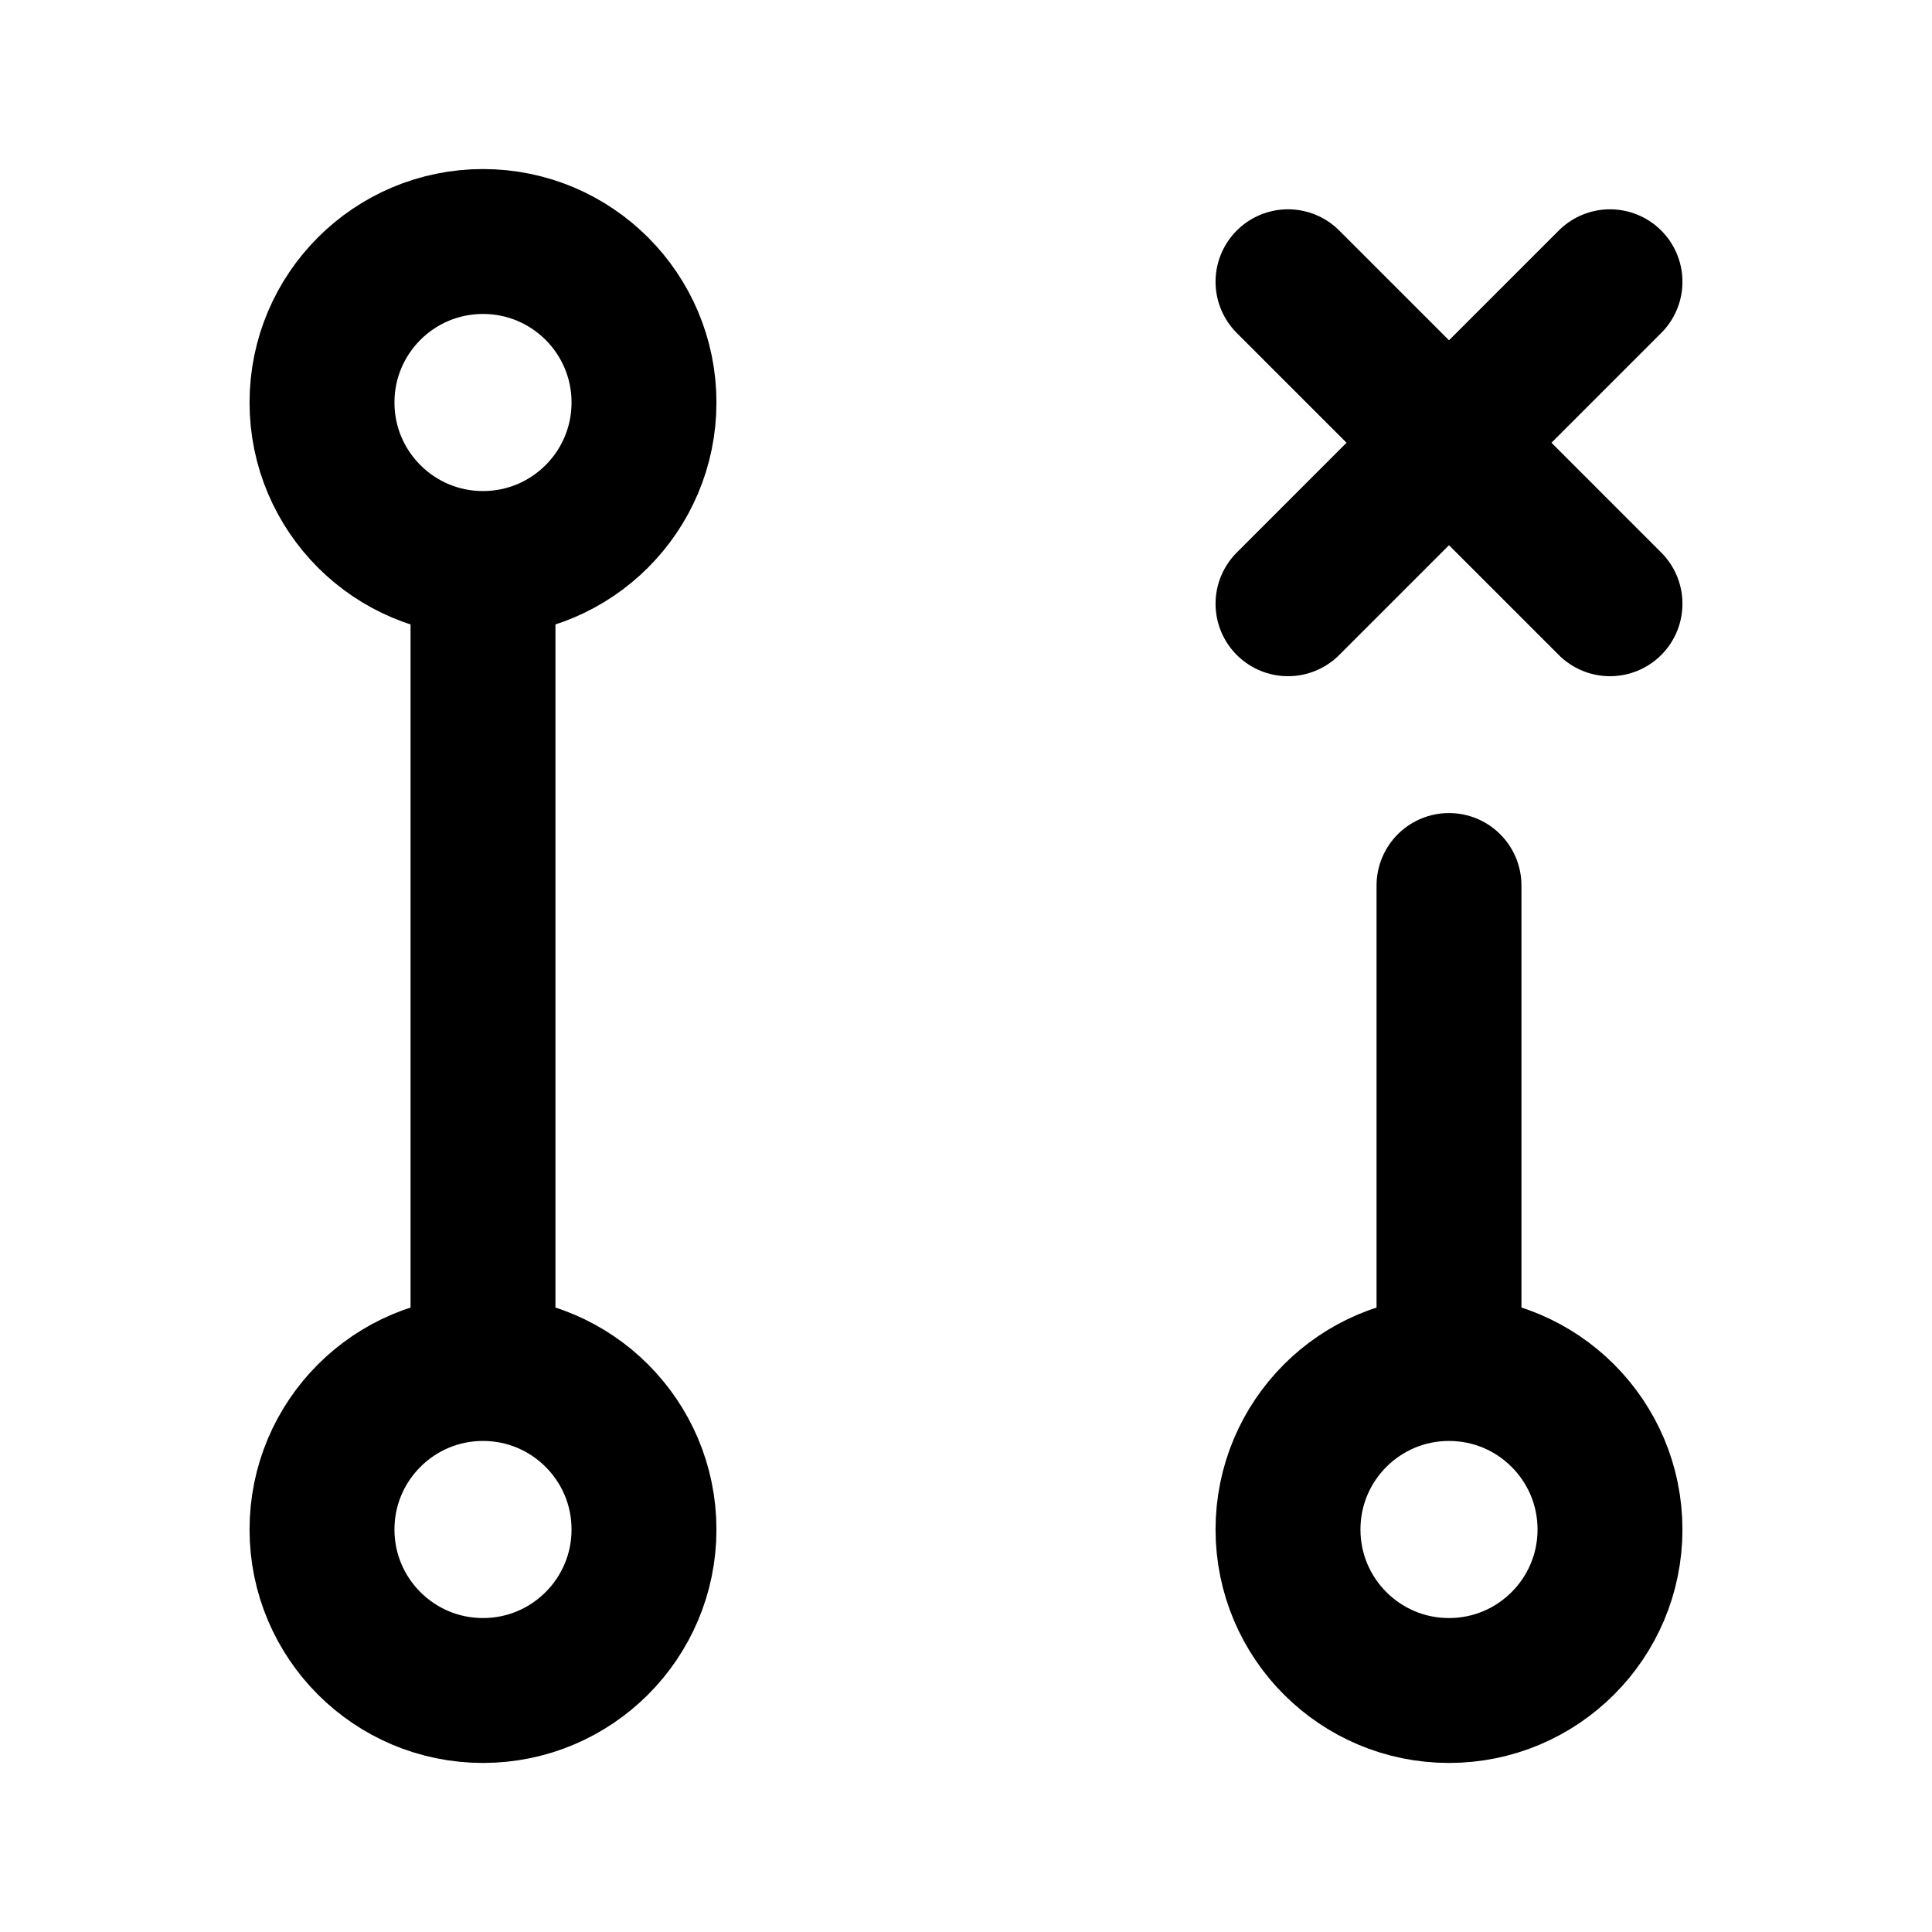
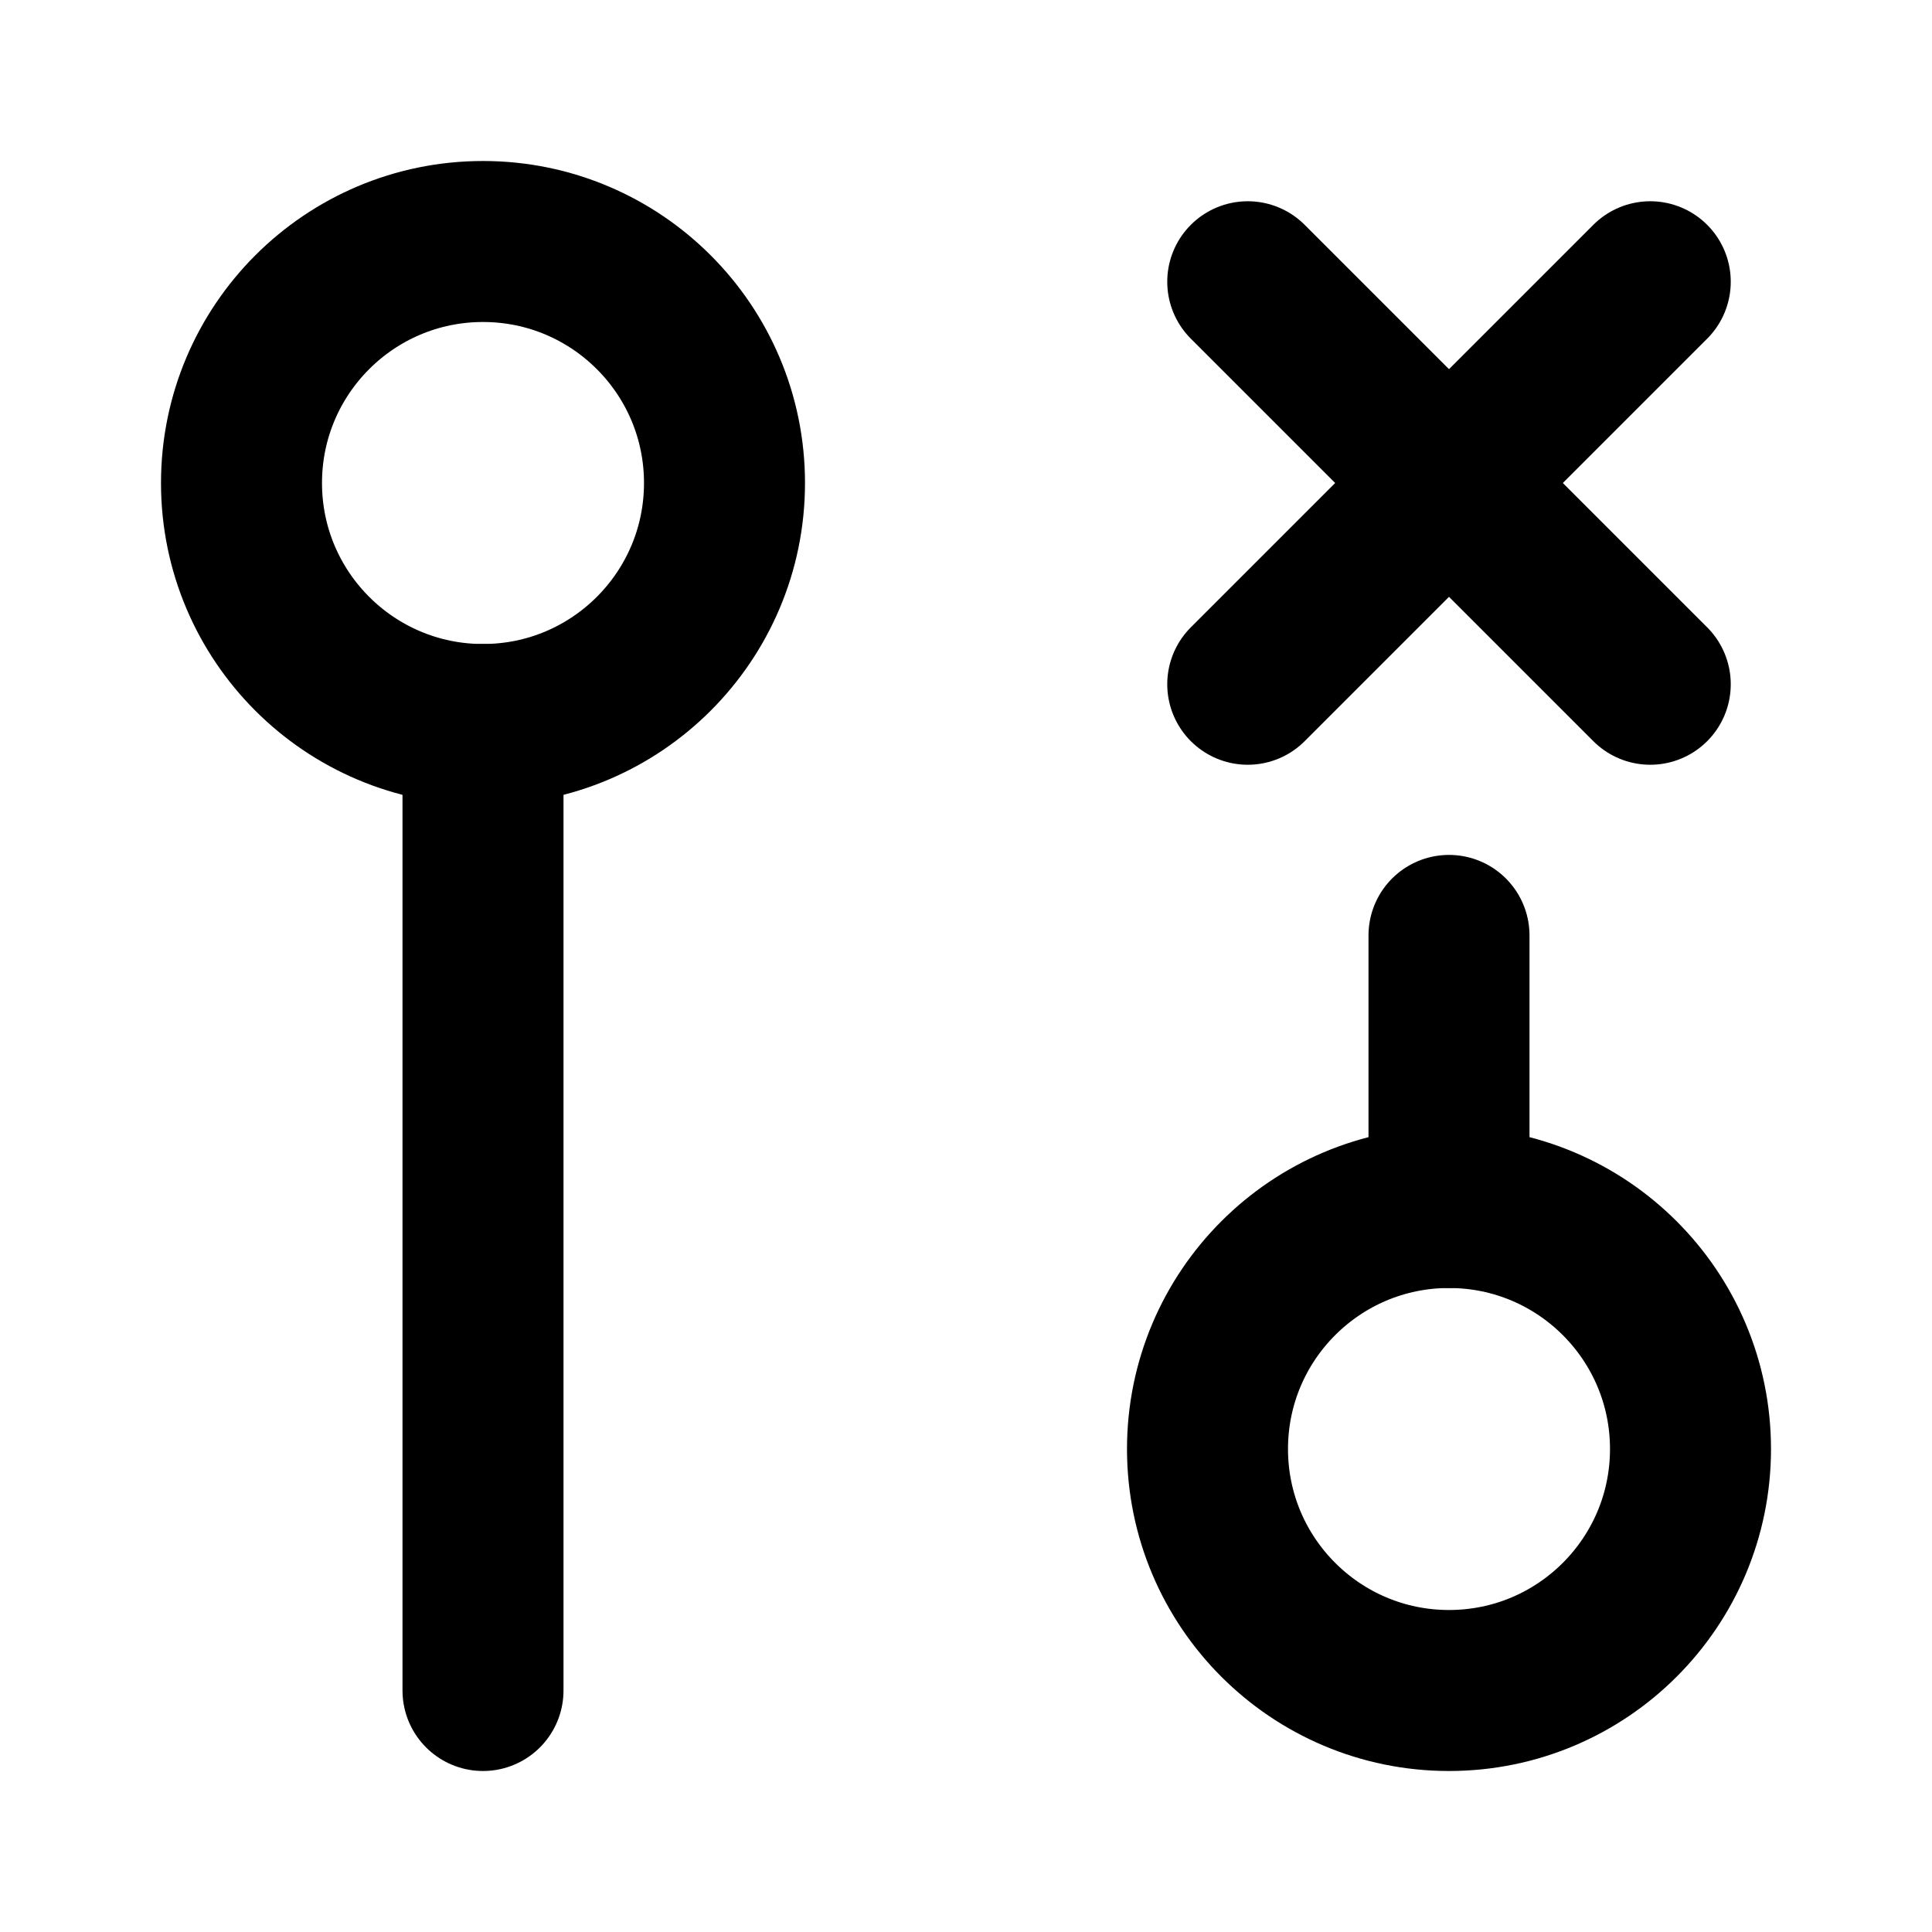
- <svg xmlns="http://www.w3.org/2000/svg" width="24" height="24" viewBox="0 0 24 24" fill="none" stroke="#000" stroke-width="1.8" stroke-linecap="round" stroke-linejoin="round">
-   <path d="M4 5a2 2 0 1 0 4 0a2 2 0 1 0 -4 0 M4 19a2 2 0 1 0 4 0a2 2 0 1 0 -4 0 M16 19a2 2 0 1 0 4 0a2 2 0 1 0 -4 0 M6 7v10 M18 11v6 M16 3.5l4 4 M20 3.5l-4 4" />
+ <svg xmlns="http://www.w3.org/2000/svg" width="24" height="24" viewBox="0 0 24 24" fill="none" stroke="#000" stroke-width="2" stroke-linecap="round" stroke-linejoin="round">
+   <path d="m15.5 3.5 5 5" />
+   <path d="m15.5 8.5 5-5" />
+   <path d="M18 11.62V15" />
+   <path d="M6 9v12" />
+   <circle cx="18" cy="18" r="3" />
+   <circle cx="6" cy="6" r="3" />
</svg>
